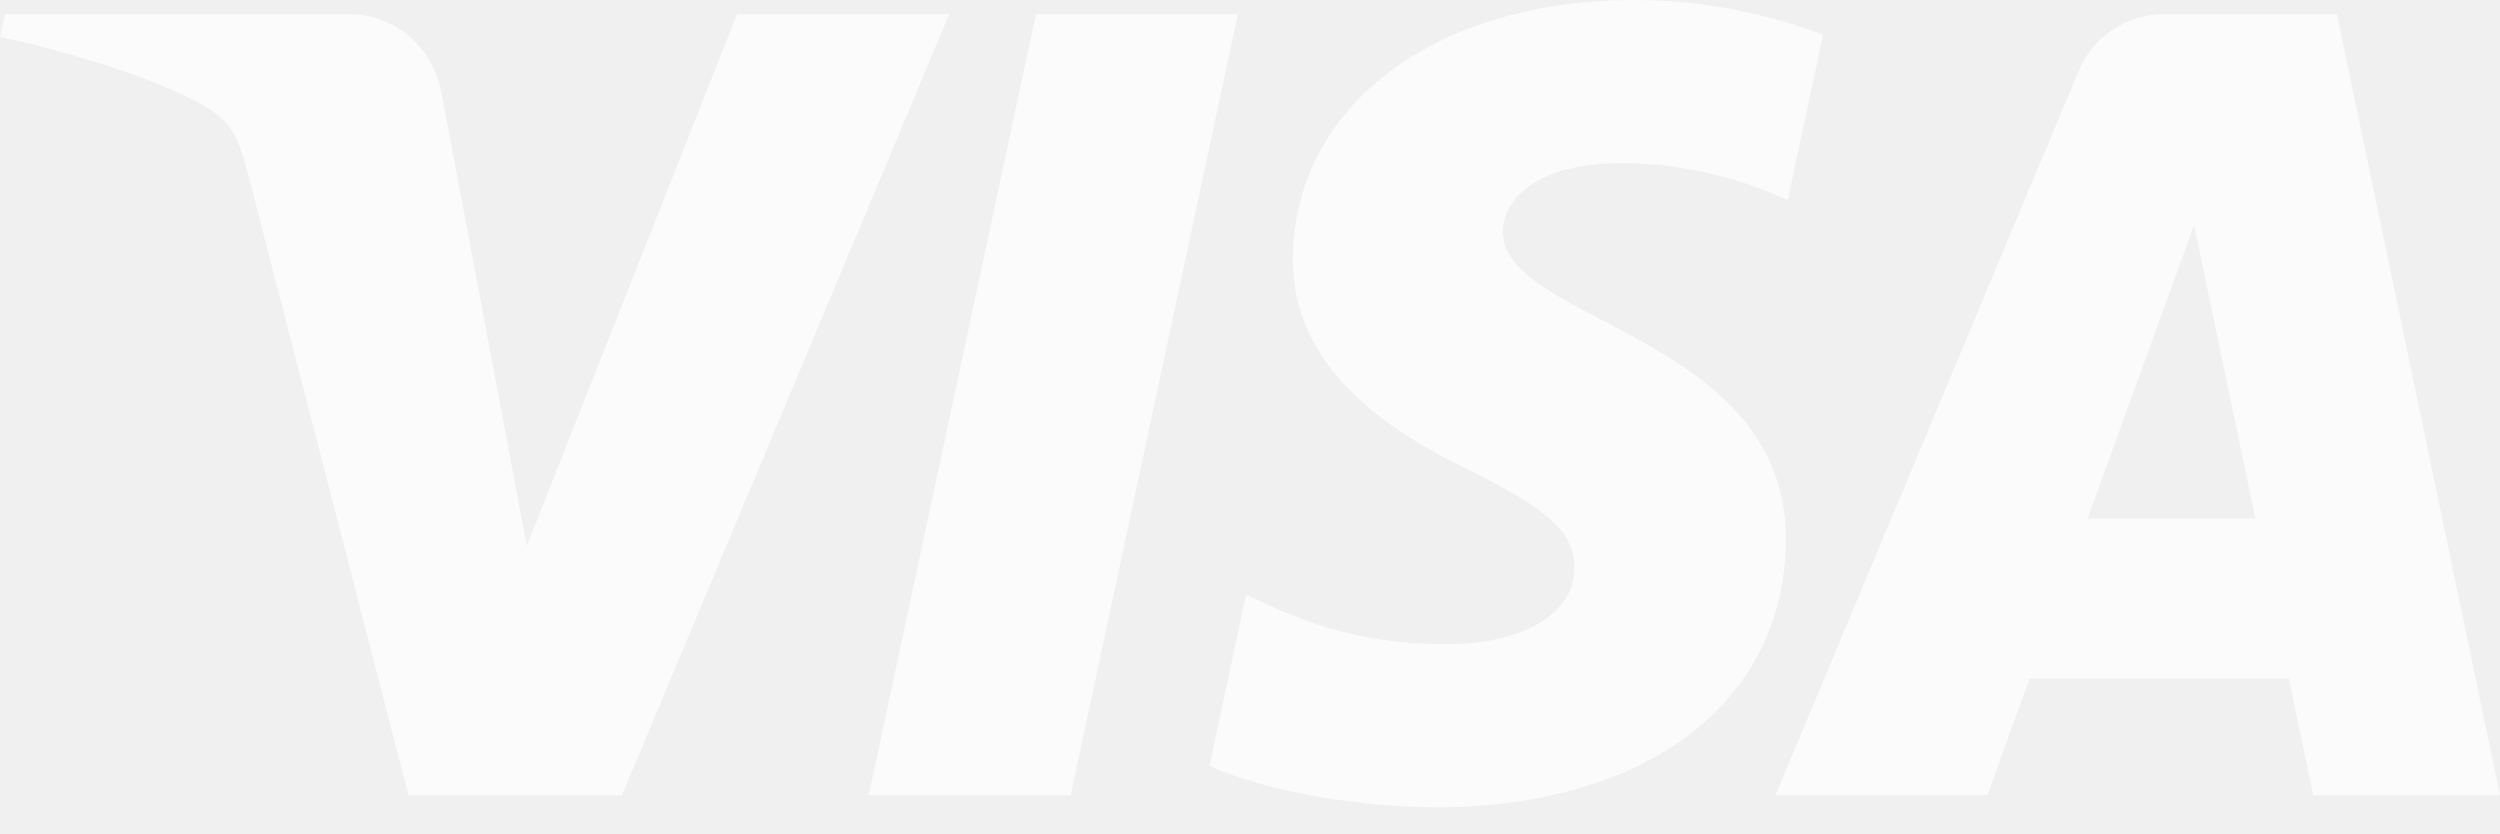
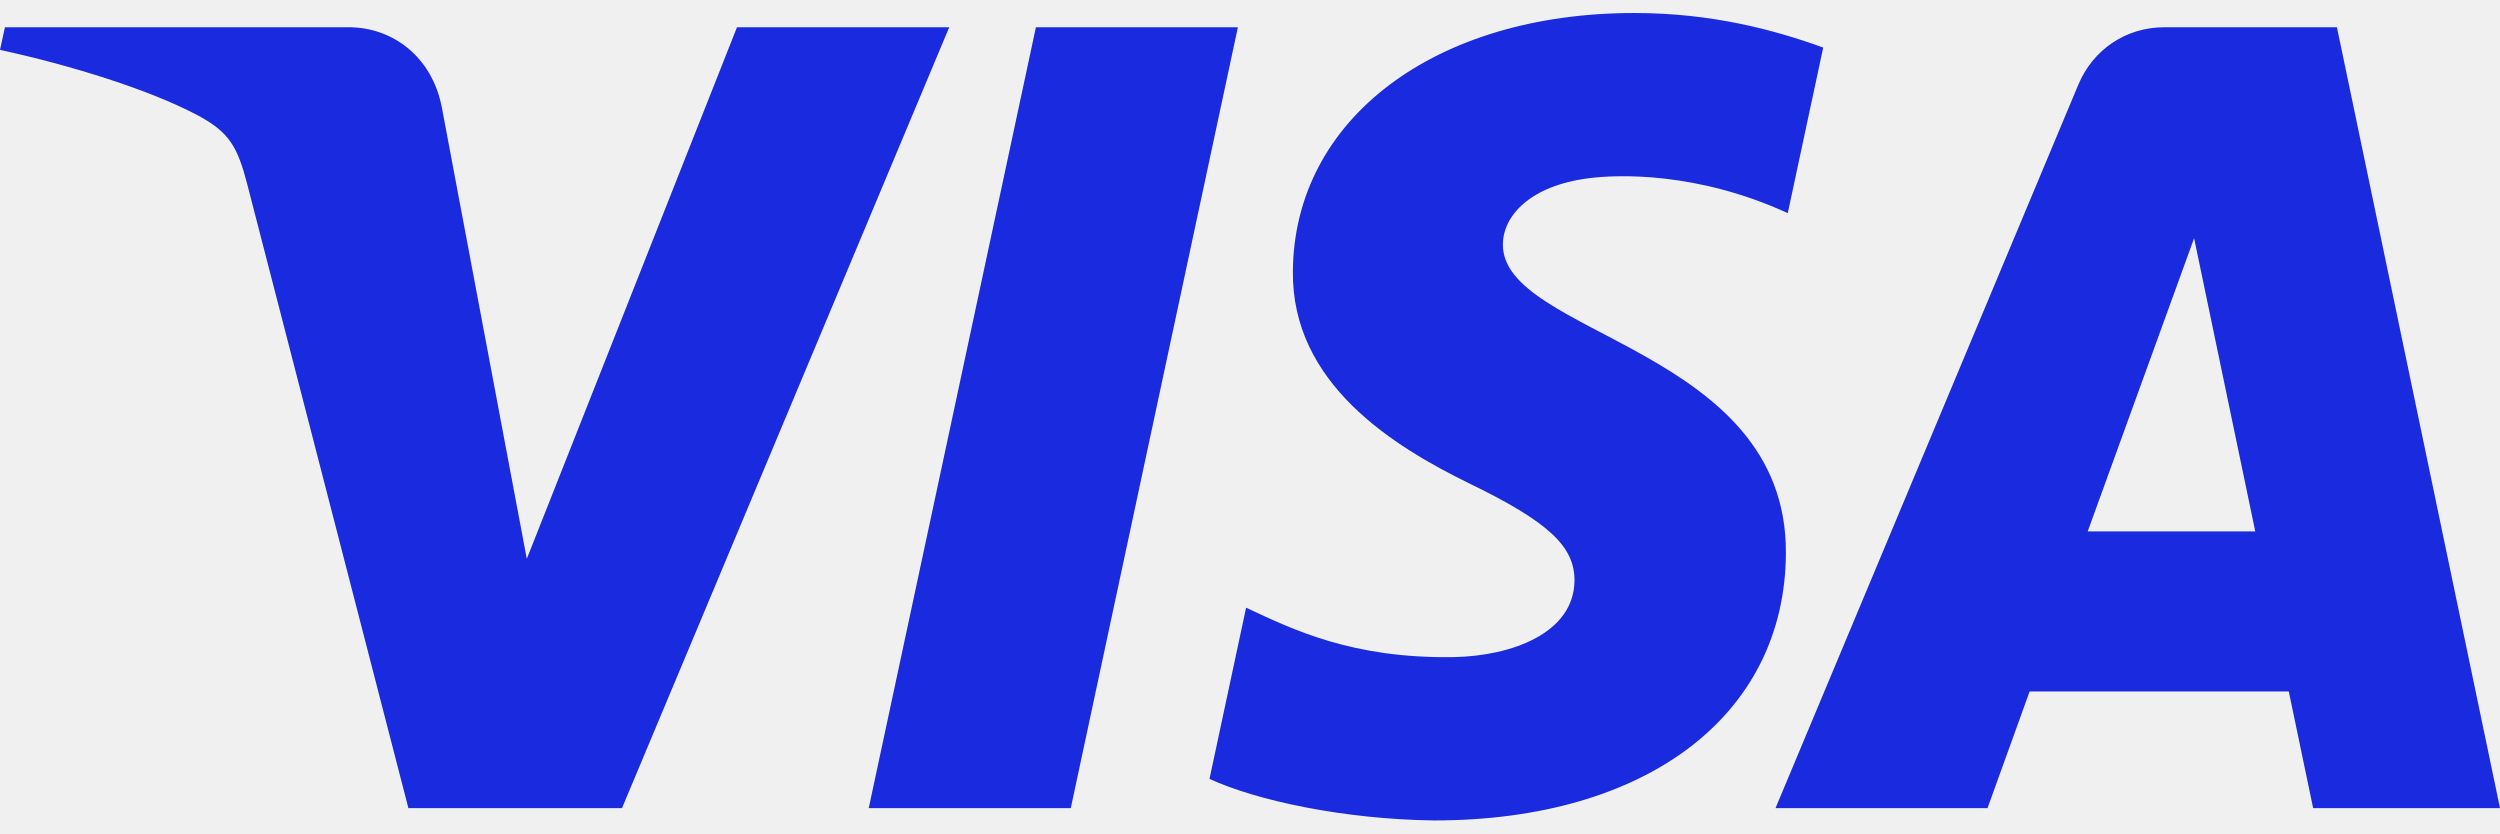
- <svg xmlns="http://www.w3.org/2000/svg" width="36" height="12" viewBox="0 0 36 12" fill="none">
-   <path d="M13.669 0.204L8.957 11.449H5.881L3.563 2.476C3.421 1.923 3.299 1.721 2.871 1.486C2.17 1.108 1.018 0.752 0 0.531L0.071 0.205H5.02C5.651 0.205 6.218 0.625 6.361 1.351L7.586 7.859L10.613 0.205H13.669V0.204ZM25.717 7.776C25.73 4.81 21.612 4.649 21.642 3.322C21.65 2.917 22.034 2.488 22.875 2.38C23.292 2.324 24.441 2.283 25.743 2.881L26.254 0.498C25.553 0.244 24.652 0 23.533 0C20.658 0 18.634 1.529 18.617 3.717C18.598 5.335 20.061 6.238 21.165 6.777C22.298 7.329 22.676 7.681 22.672 8.175C22.665 8.93 21.768 9.26 20.932 9.274C19.469 9.297 18.621 8.879 17.943 8.564L17.416 11.029C18.095 11.341 19.352 11.611 20.652 11.627C23.708 11.627 25.707 10.114 25.717 7.776ZM33.309 11.449H36L33.652 0.205H31.168C30.61 0.205 30.139 0.53 29.929 1.029L25.567 11.449H28.62L29.226 9.77H32.959L33.309 11.449ZM30.063 7.465L31.595 3.243L32.476 7.465H30.063ZM17.826 0.204L15.419 11.449H12.51L14.917 0.204H17.826V0.204Z" fill="white" fill-opacity="0.7" />
+ <svg xmlns="http://www.w3.org/2000/svg" width="39" height="13" viewBox="0 0 39 13" fill="none">
+   <path d="M14.808 0.425L9.703 12.607H6.371L3.86 2.886C3.706 2.286 3.574 2.068 3.11 1.813C2.351 1.403 1.103 1.018 0 0.778L0.077 0.425H5.438C6.122 0.425 6.736 0.881 6.891 1.667L8.218 8.718L11.497 0.425H14.808V0.425ZM27.86 8.627C27.875 5.414 23.413 5.239 23.445 3.802C23.454 3.363 23.87 2.898 24.781 2.781C25.233 2.721 26.478 2.677 27.889 3.325L28.442 0.742C27.683 0.467 26.707 0.203 25.494 0.203C22.38 0.203 20.187 1.86 20.169 4.23C20.148 5.983 21.733 6.961 22.928 7.545C24.156 8.142 24.566 8.524 24.562 9.059C24.554 9.877 23.582 10.234 22.676 10.251C21.092 10.275 20.172 9.822 19.439 9.48L18.868 12.151C19.603 12.489 20.965 12.782 22.373 12.799C25.684 12.799 27.849 11.16 27.86 8.627ZM36.085 12.607H39L36.456 0.425H33.765C33.16 0.425 32.651 0.777 32.423 1.318L27.698 12.607H31.005L31.662 10.787H35.705L36.085 12.607ZM32.568 8.29L34.228 3.716L35.182 8.29H32.568ZM19.311 0.425L16.704 12.607H13.552L16.16 0.425H19.311V0.425Z" fill="#1A2ADF" />
</svg>
